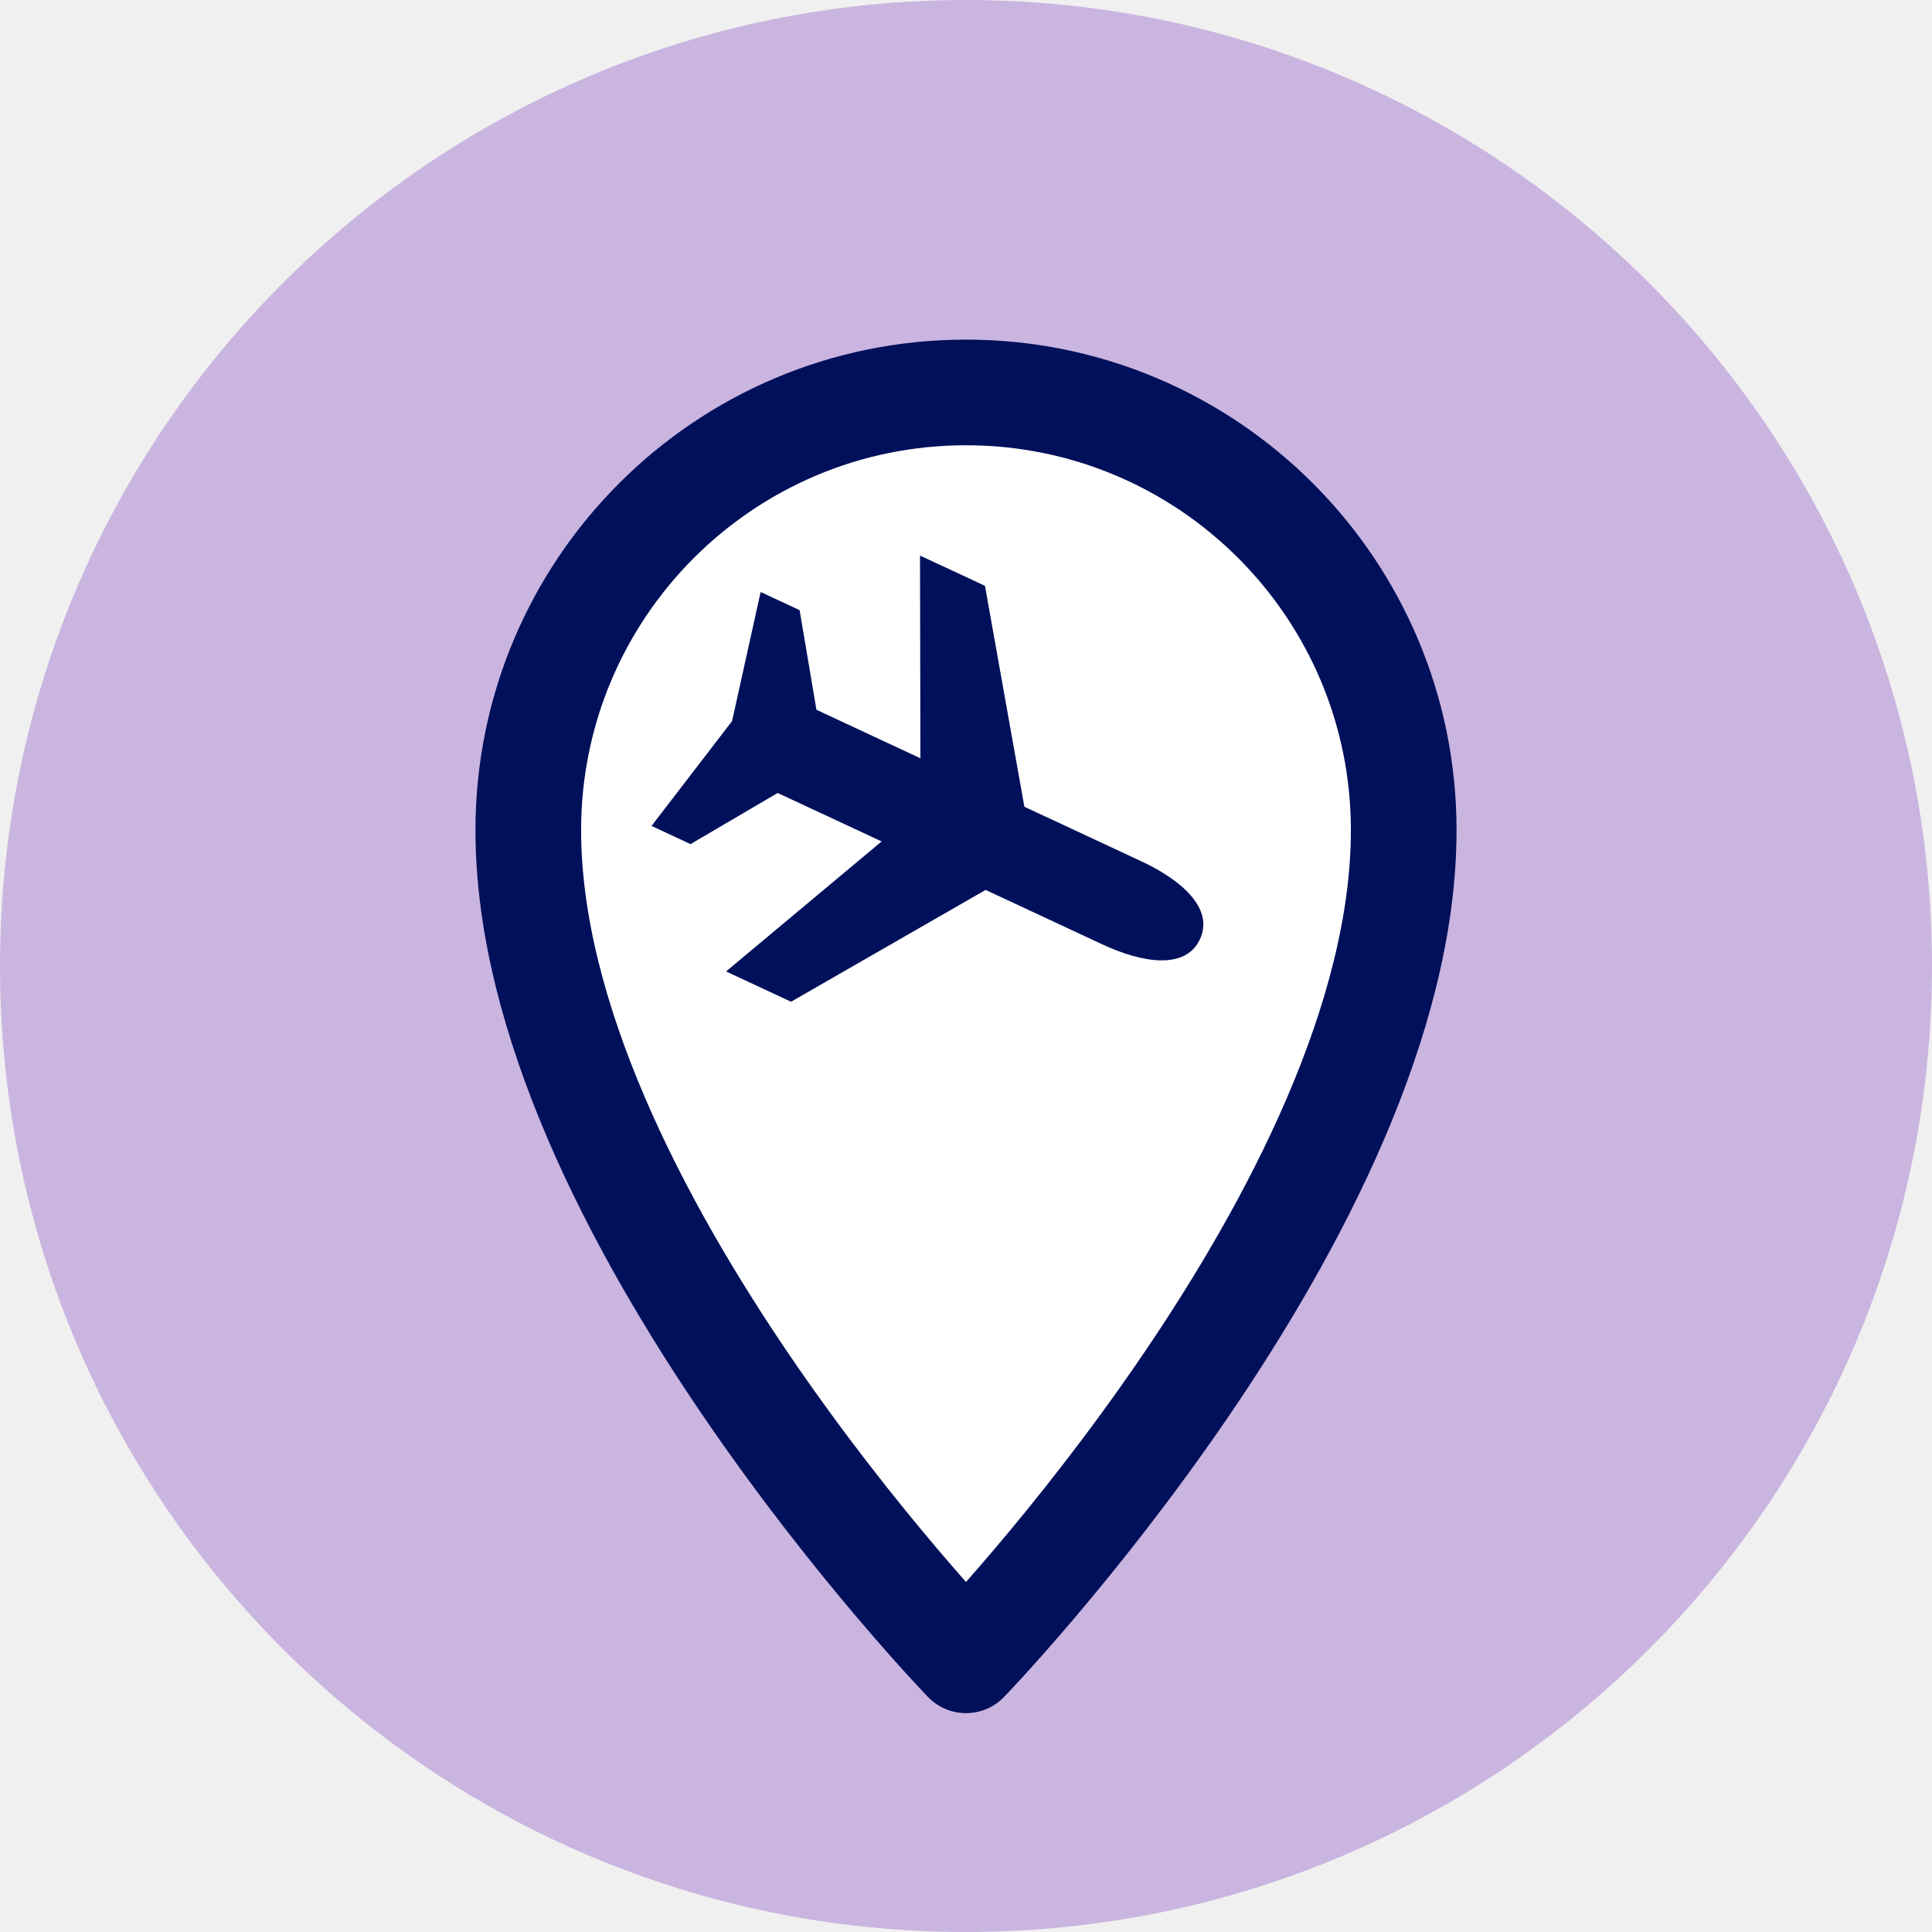
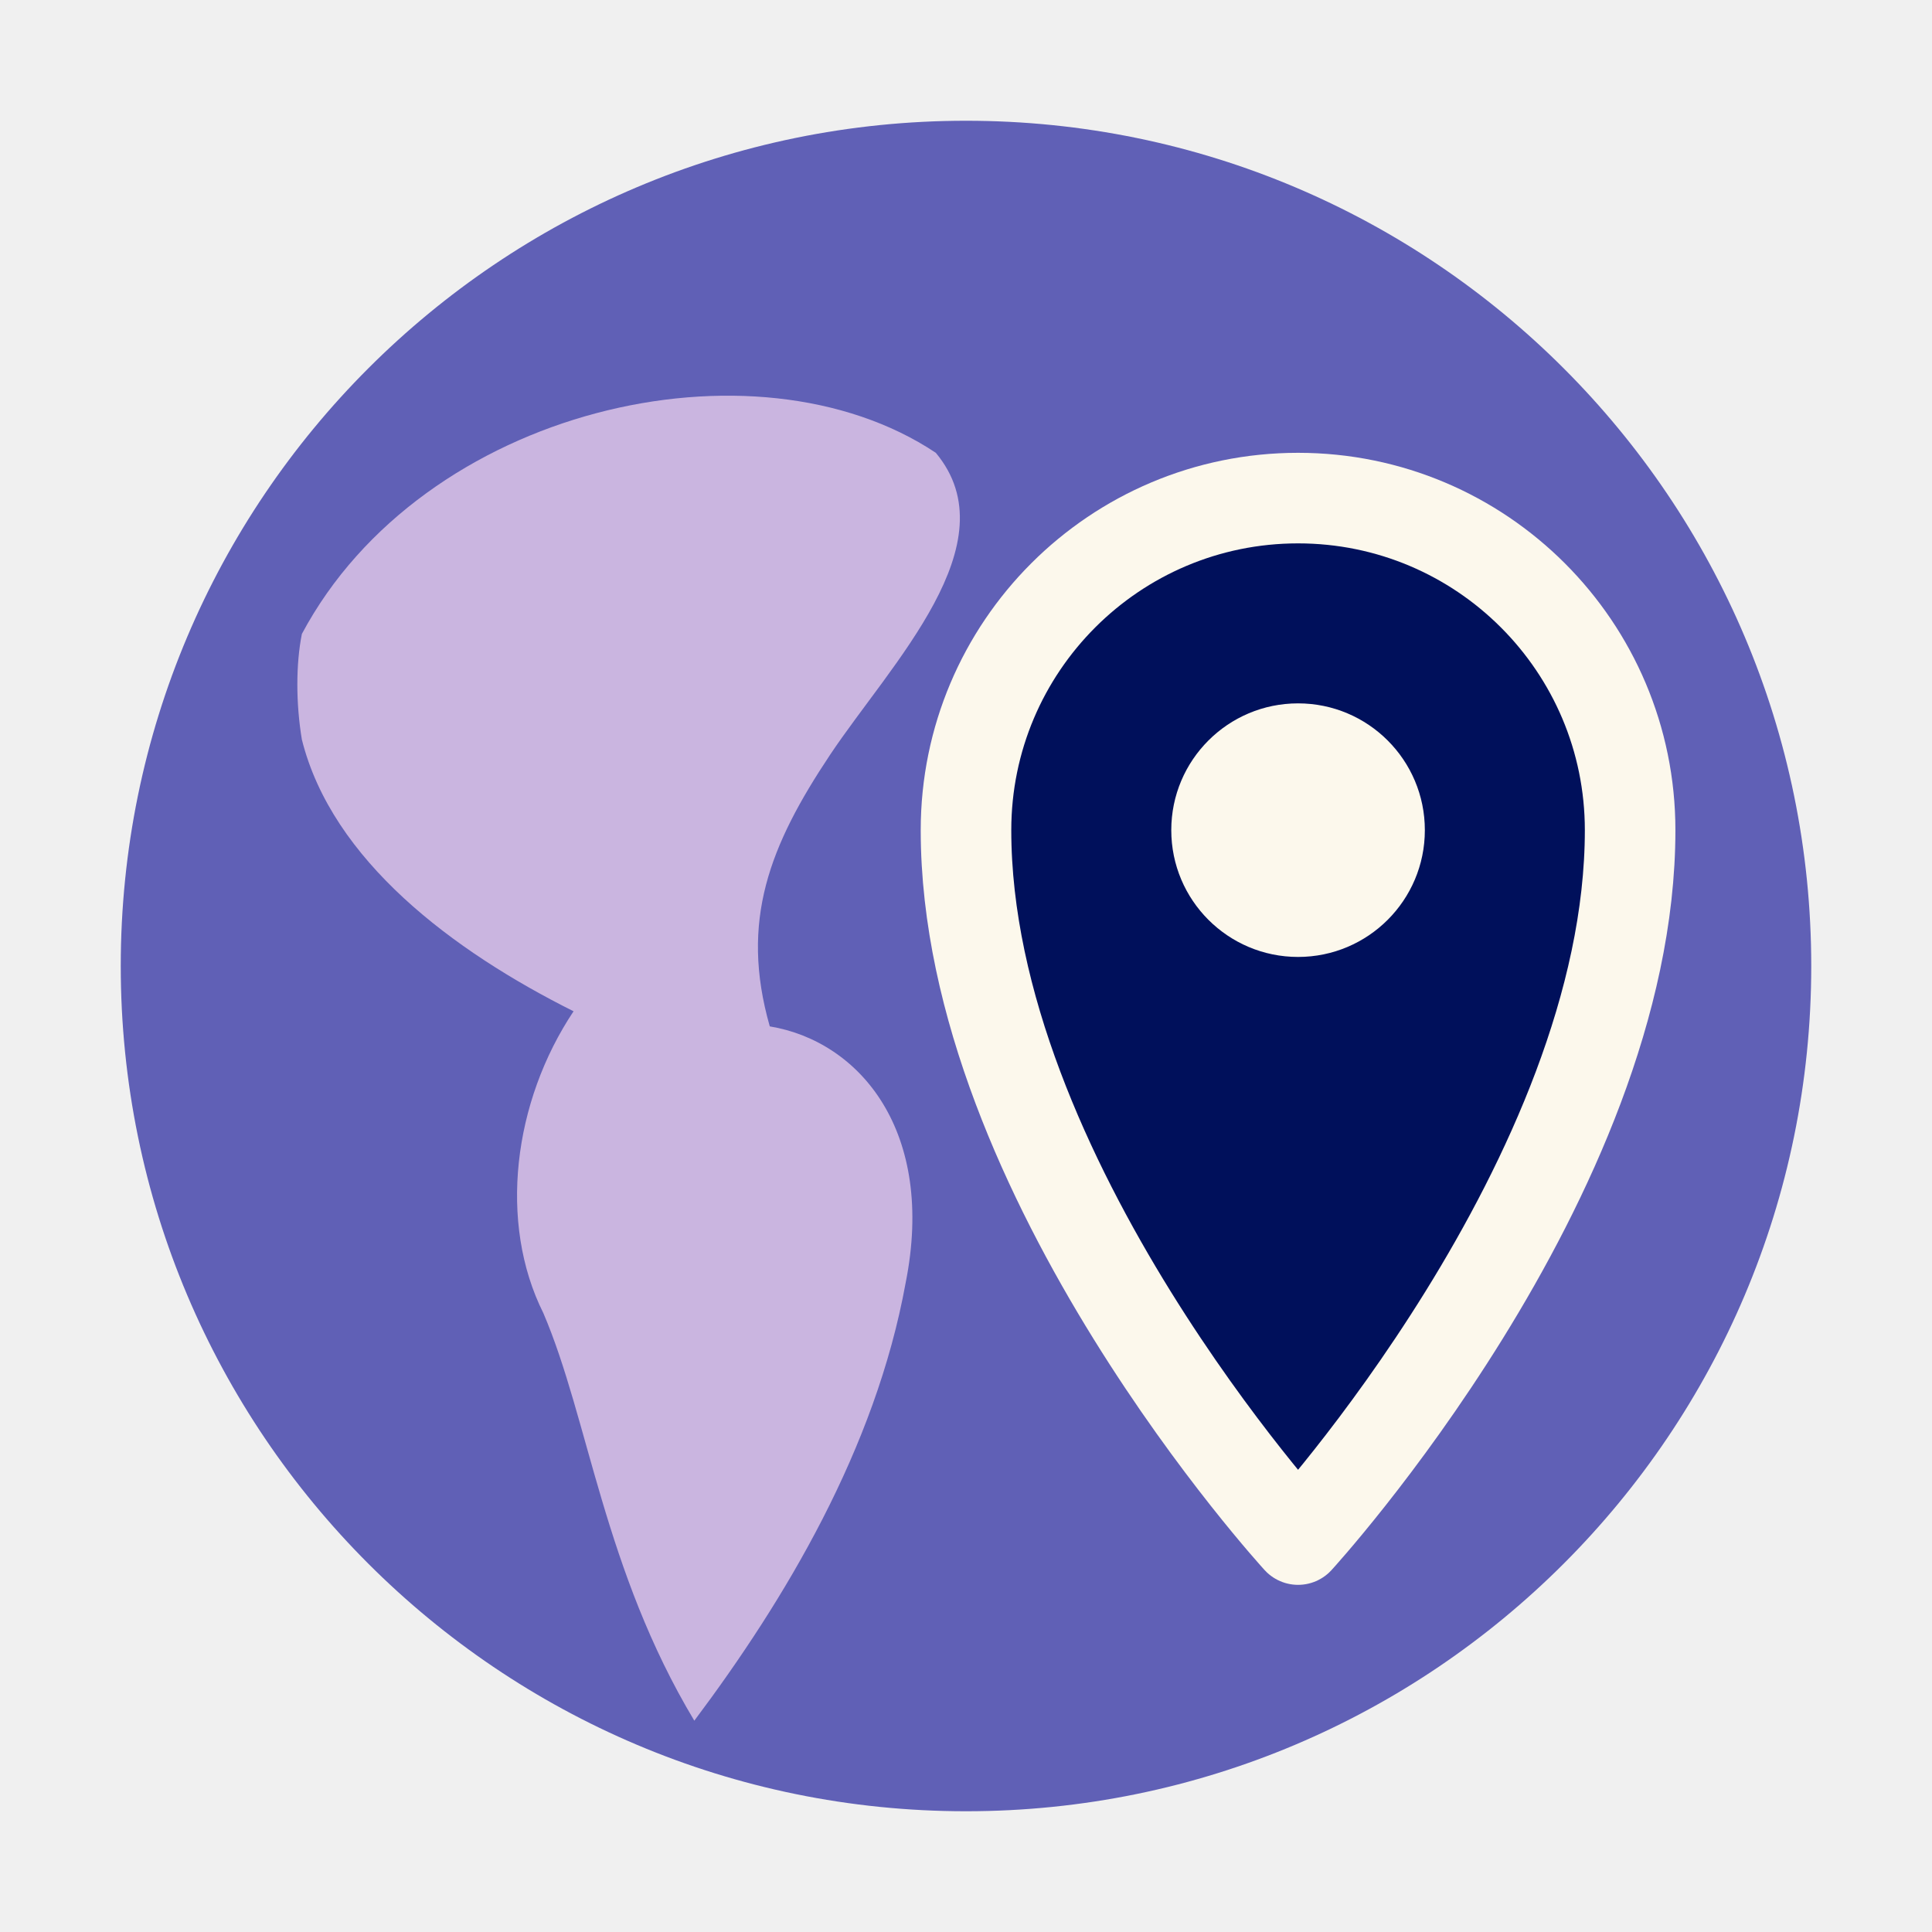
<svg xmlns="http://www.w3.org/2000/svg" viewBox="0 0 64 64" role="img" aria-label="Aterriza">
-   <circle cx="32" cy="32" r="32" fill="#CAB5E0" />
-   <path d="M32 55C32 55 17.5 40 17.5 27.5A14.5 14.5 0 0 1 46.5 27.5C46.5 40 32 55 32 55Z" fill="#FFFFFF" stroke="#00105B" stroke-width="3.5" stroke-linejoin="round" />
-   <path transform="translate(32 27.5) rotate(25) scale(0.95)" fill="#00105B" d="M9 0C9-1.2 7.5-1.6 6-1.6L1.5-1.6L-3-8L-5.5-8L-2.5-1.6L-6.5-1.6L-8.5-4.5L-10-4.5L-9 0L-10 4.5L-8.5 4.5L-6.5 1.6L-2.5 1.6L-5.5 8L-3 8L1.5 1.6L6 1.6C7.5 1.6 9 1.2 9 0Z" />
+   <g id="globe">
+     <circle cx="32" cy="32" r="28" fill="#6060B6" />
+     <g id="continents" fill="#CAB5E0">
+       <path d="M10 21C14 13.5 25 11 31 15C33.5 18 29.5 22 27.5 25C25.5 28 24.5 30.5 25.5 34C28.5 34.5 31 37.5 30 42.5C29 48 26 53 23 57C20 52 19.5 47 18 43.5C16.5 40.5 17 36.5 19 33.5C15 31.5 11 28.5 10 24.5C9.8 23.3 9.8 22 10 21Z" />
+     </g>
+   </g>
+   <g id="pin">
+     <path d="M43 51C43 51 32 39 32 27.5A11 11 0 0 1 54 27.5C54 39 43 51 43 51Z" fill="#00105B" stroke="#FCF8EC" stroke-width="3" stroke-linejoin="round" />
+     <circle cx="43" cy="27.5" r="4.2" fill="#FCF8EC" />
+   </g>
</svg>
